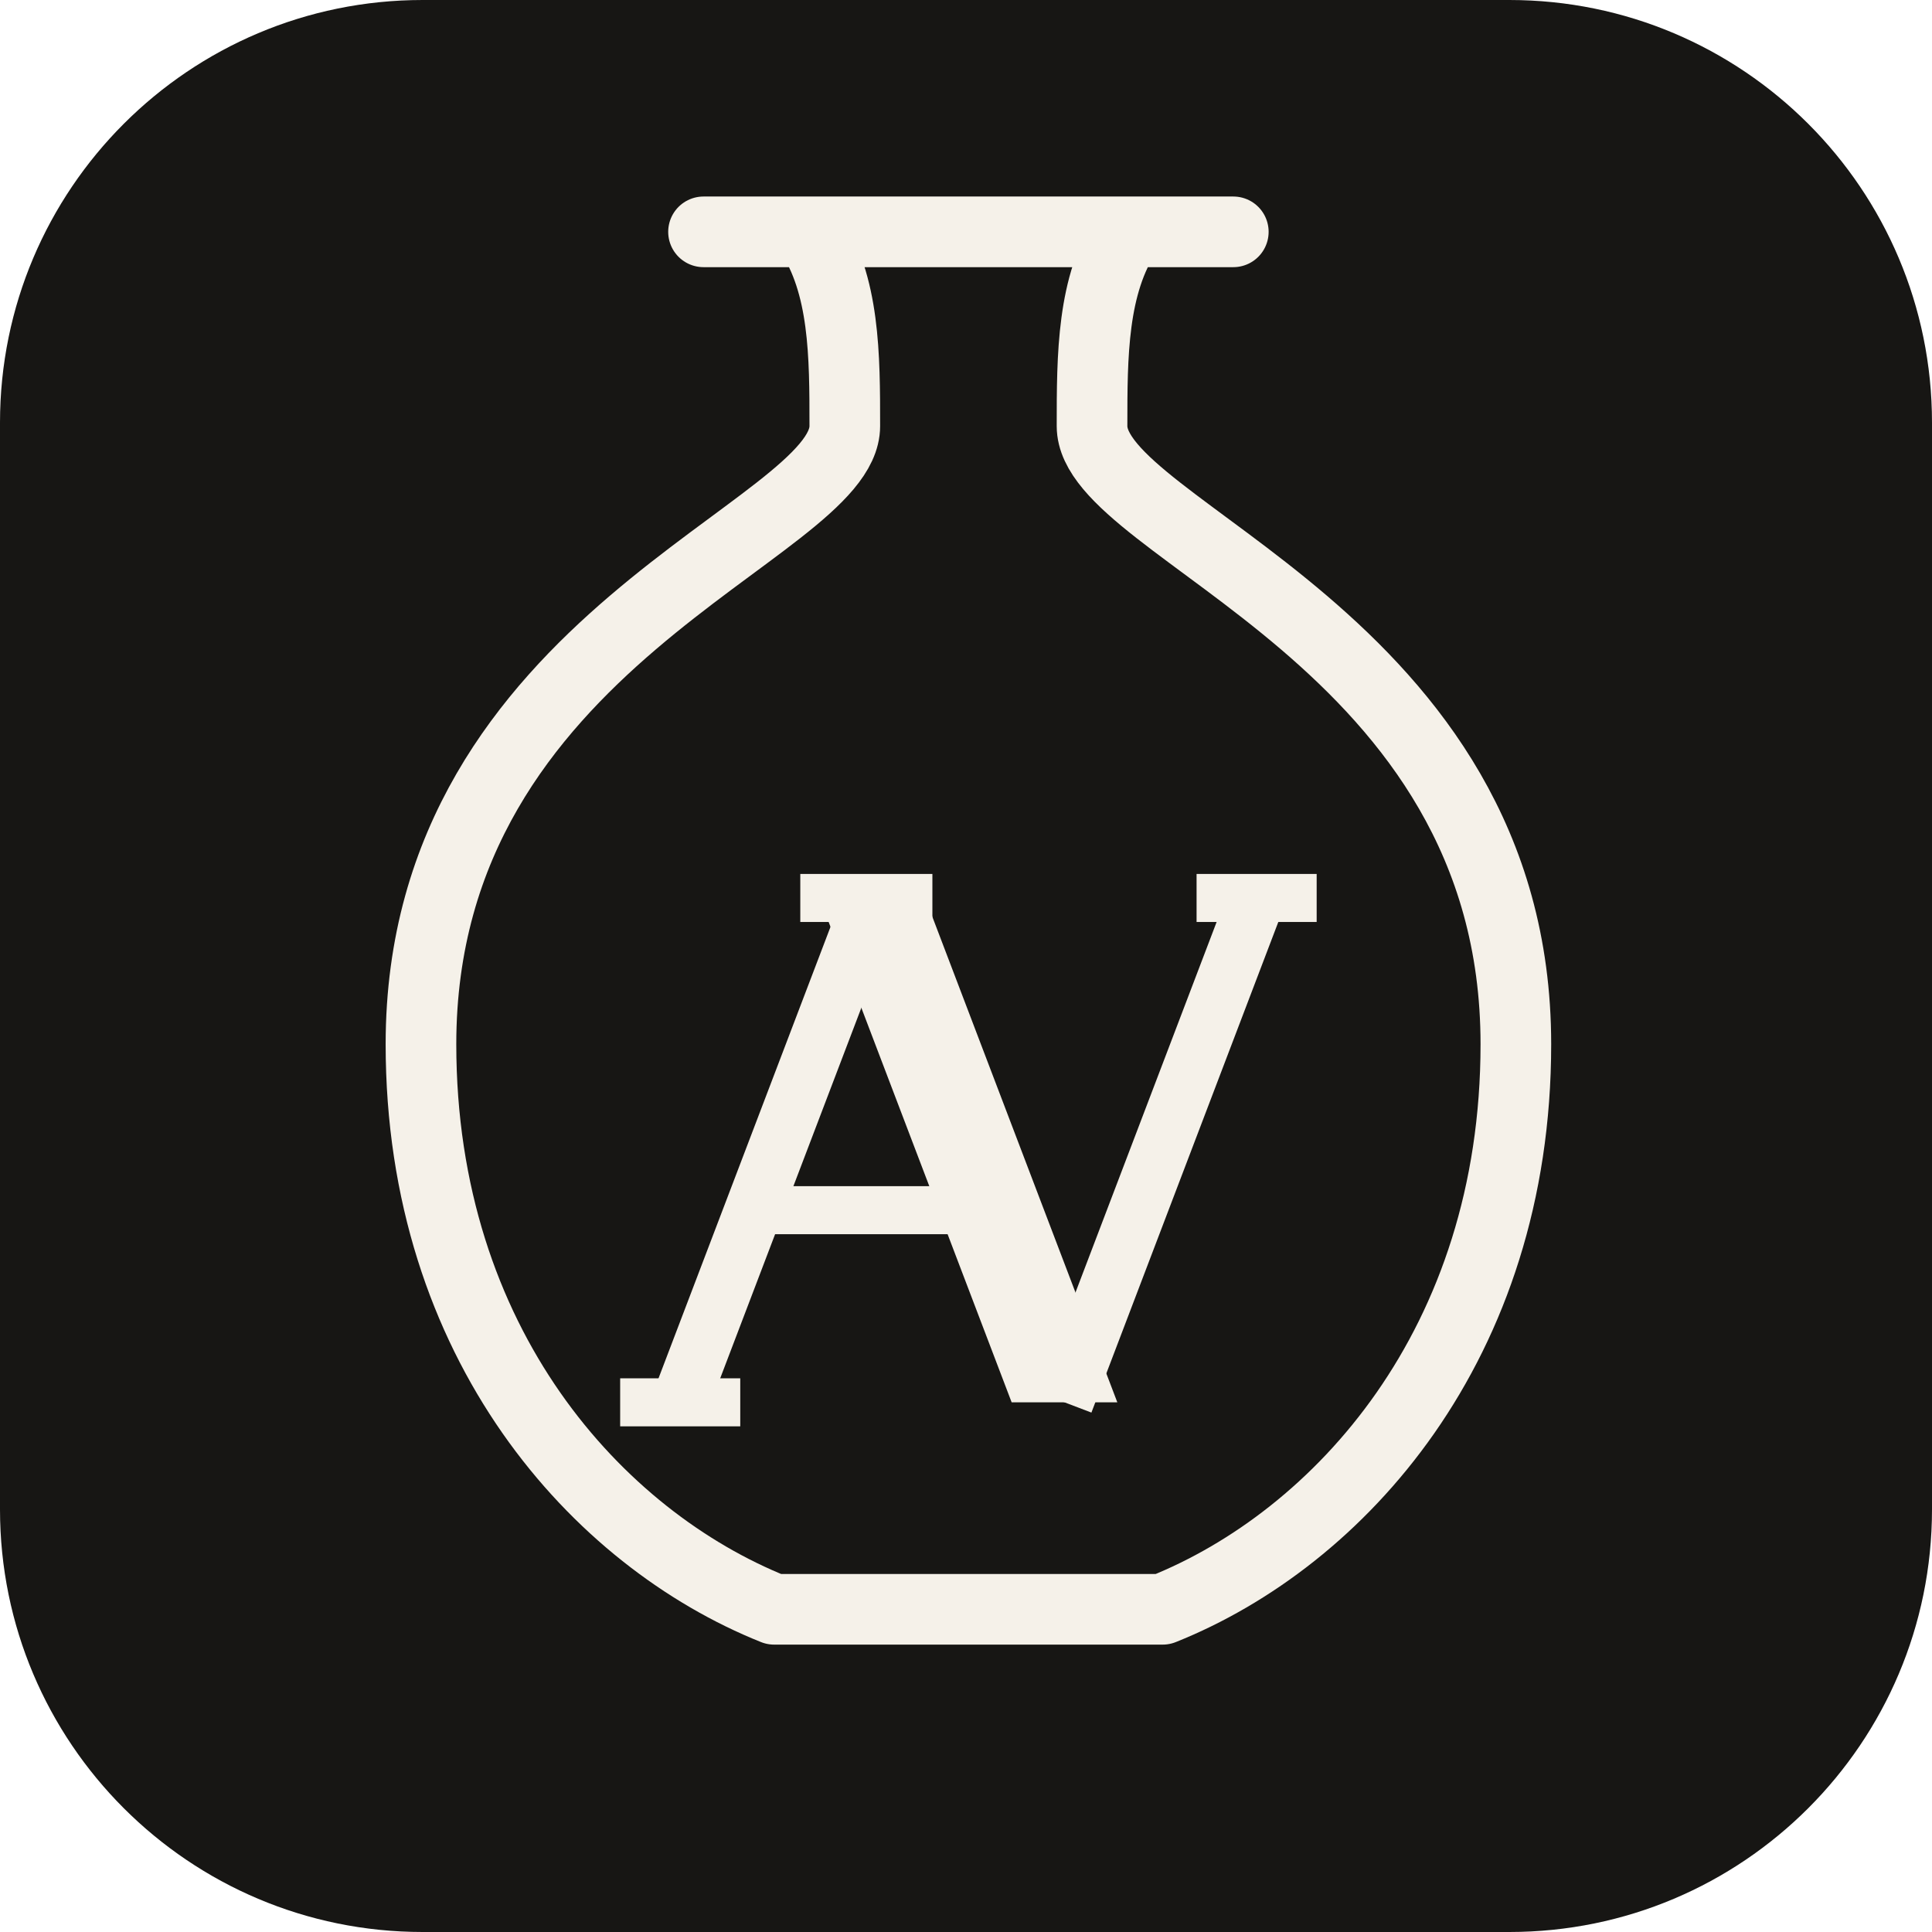
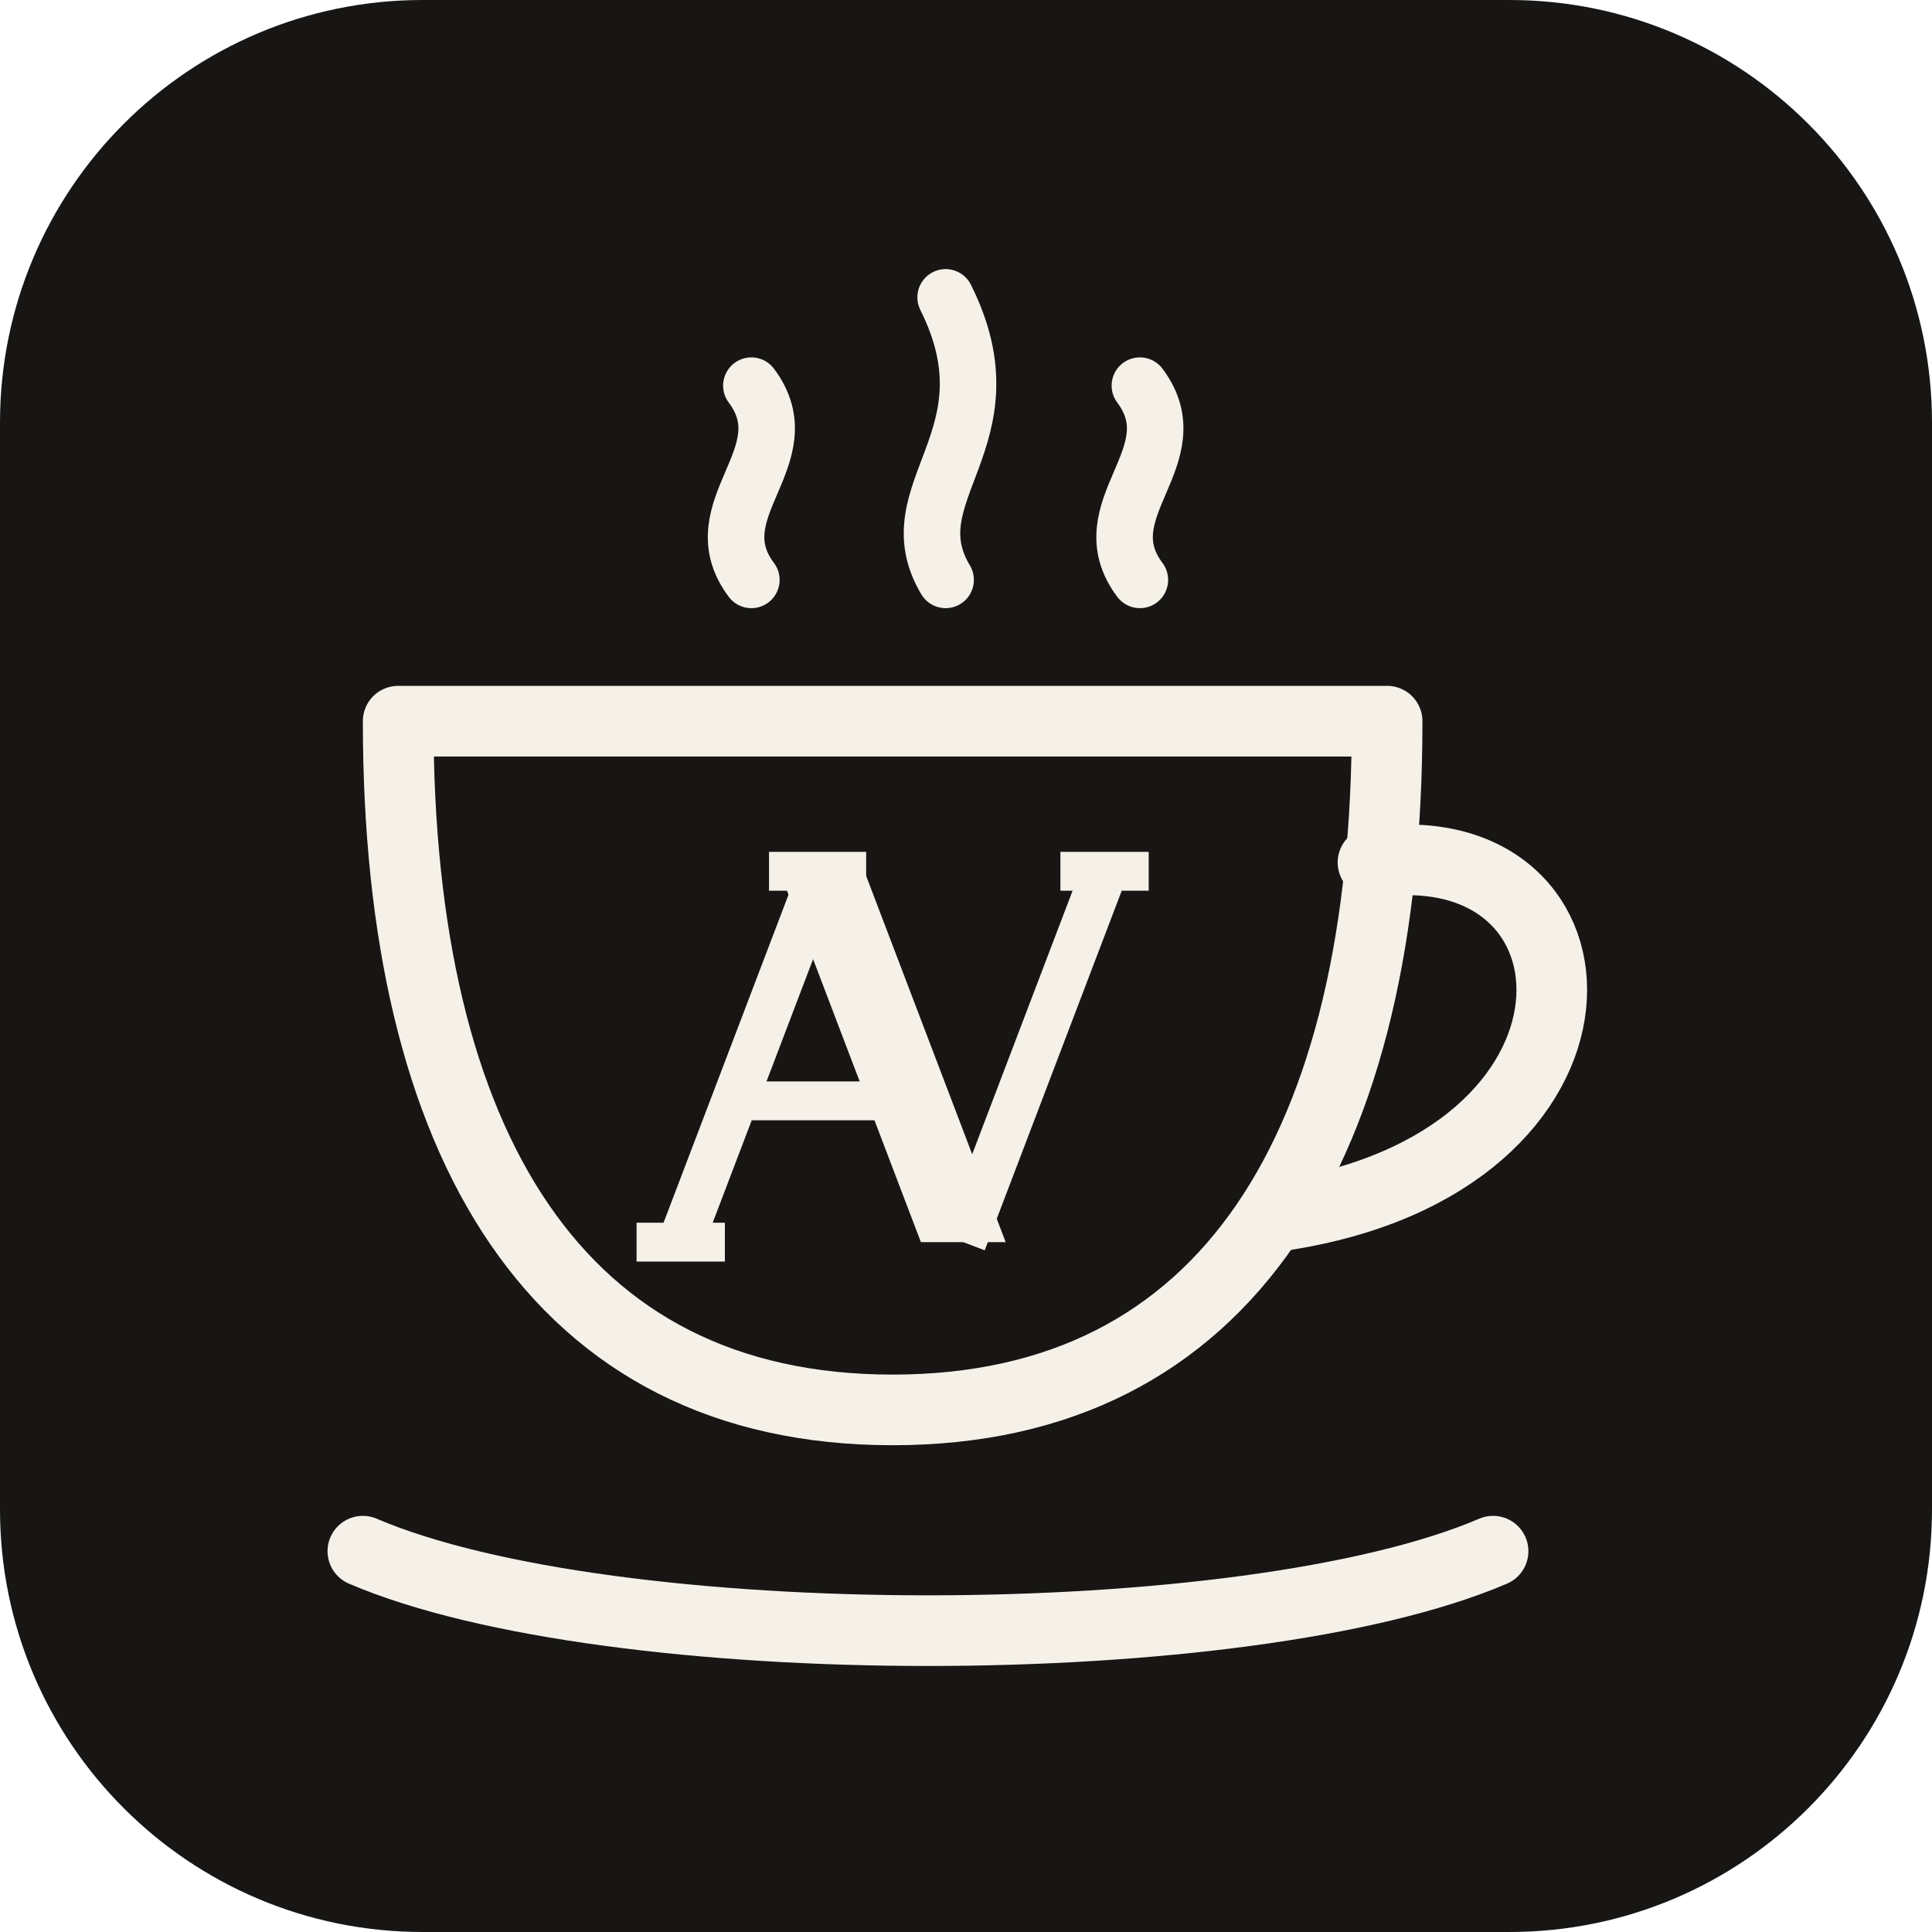
<svg xmlns="http://www.w3.org/2000/svg" viewBox="0 0 64 64">
  <rect width="64" height="64" rx="14" fill="#171614" />
-   <g transform="translate(4 3) scale(1.17)" color="#f5f1e9">
-     <path d="M16.5 4H31.5M19.5 4C20.5 5.5 20.5 7.5 20.5 9.5C20.5 12.5 8.5 15.5 8.5 27C8.5 35.5 13.5 41 18.5 43H29.5C34.5 41 39.5 35.5 39.5 27C39.5 15.5 27.5 12.5 27.5 9.5C27.5 7.5 27.5 5.5 28.5 4" fill="none" stroke="currentColor" stroke-width="2" stroke-linecap="round" stroke-linejoin="round" />
-     <g transform="translate(24 30) scale(0.68) translate(-24 -23.5)" stroke="currentColor" fill="none">
-       <line x1="12" y1="34" x2="20" y2="13" stroke-width="2.4" />
-       <polygon points="17.8,13 22.2,13 30.2,34 25.8,34" fill="currentColor" stroke="none" />
-       <line x1="28" y1="34" x2="36" y2="13" stroke-width="2.4" />
-       <line x1="15.05" y1="26" x2="24.95" y2="26" stroke-width="2" />
-       <line x1="9.5" y1="34" x2="14.5" y2="34" stroke-width="2" />
-       <line x1="17" y1="13" x2="22.5" y2="13" stroke-width="2" />
-       <line x1="33.5" y1="13" x2="38.5" y2="13" stroke-width="2" />
+   <g transform="translate(5 4) scale(1.17)" color="#f5f1e9">
+     <g fill="none" stroke="currentColor" stroke-width="2" stroke-linecap="round" stroke-linejoin="round">
+       <path d="M7 17H35C35 29 30.5 36.5 21 36.5C11.5 36.5 7 29 7 17Z" />
+       <path d="M34.6 21C41.5 20 42 29.5 32 31" />
+       <path d="M6 40.5C13 43.5 31 43.5 38 40.5" />
+       <path d="M17 13C15.5 11 18.5 9.5 17 7.5" stroke-width="1.6" />
+       <path d="M22.5 13C21 10.5 24.5 9 22.5 5" stroke-width="1.6" />
+       <path d="M28 13C26.5 11 29.5 9.5 28 7.5" stroke-width="1.6" />
+     </g>
+     <g transform="translate(21 26.5) scale(0.5) translate(-24 -23.5)" stroke="currentColor" fill="none">
+       <line x1="12" y1="34" x2="20" y2="13" stroke-width="2.6" />
+       <polygon points="17.6,13 22.4,13 30.4,34 25.6,34" fill="currentColor" stroke="none" />
+       <line x1="28" y1="34" x2="36" y2="13" stroke-width="2.6" />
+       <line x1="15.05" y1="26" x2="24.95" y2="26" stroke-width="2.2" />
+       <line x1="9.5" y1="34" x2="14.5" y2="34" stroke-width="2.2" />
+       <line x1="17" y1="13" x2="22.5" y2="13" stroke-width="2.2" />
+       <line x1="33.5" y1="13" x2="38.5" y2="13" stroke-width="2.2" />
    </g>
  </g>
</svg>
